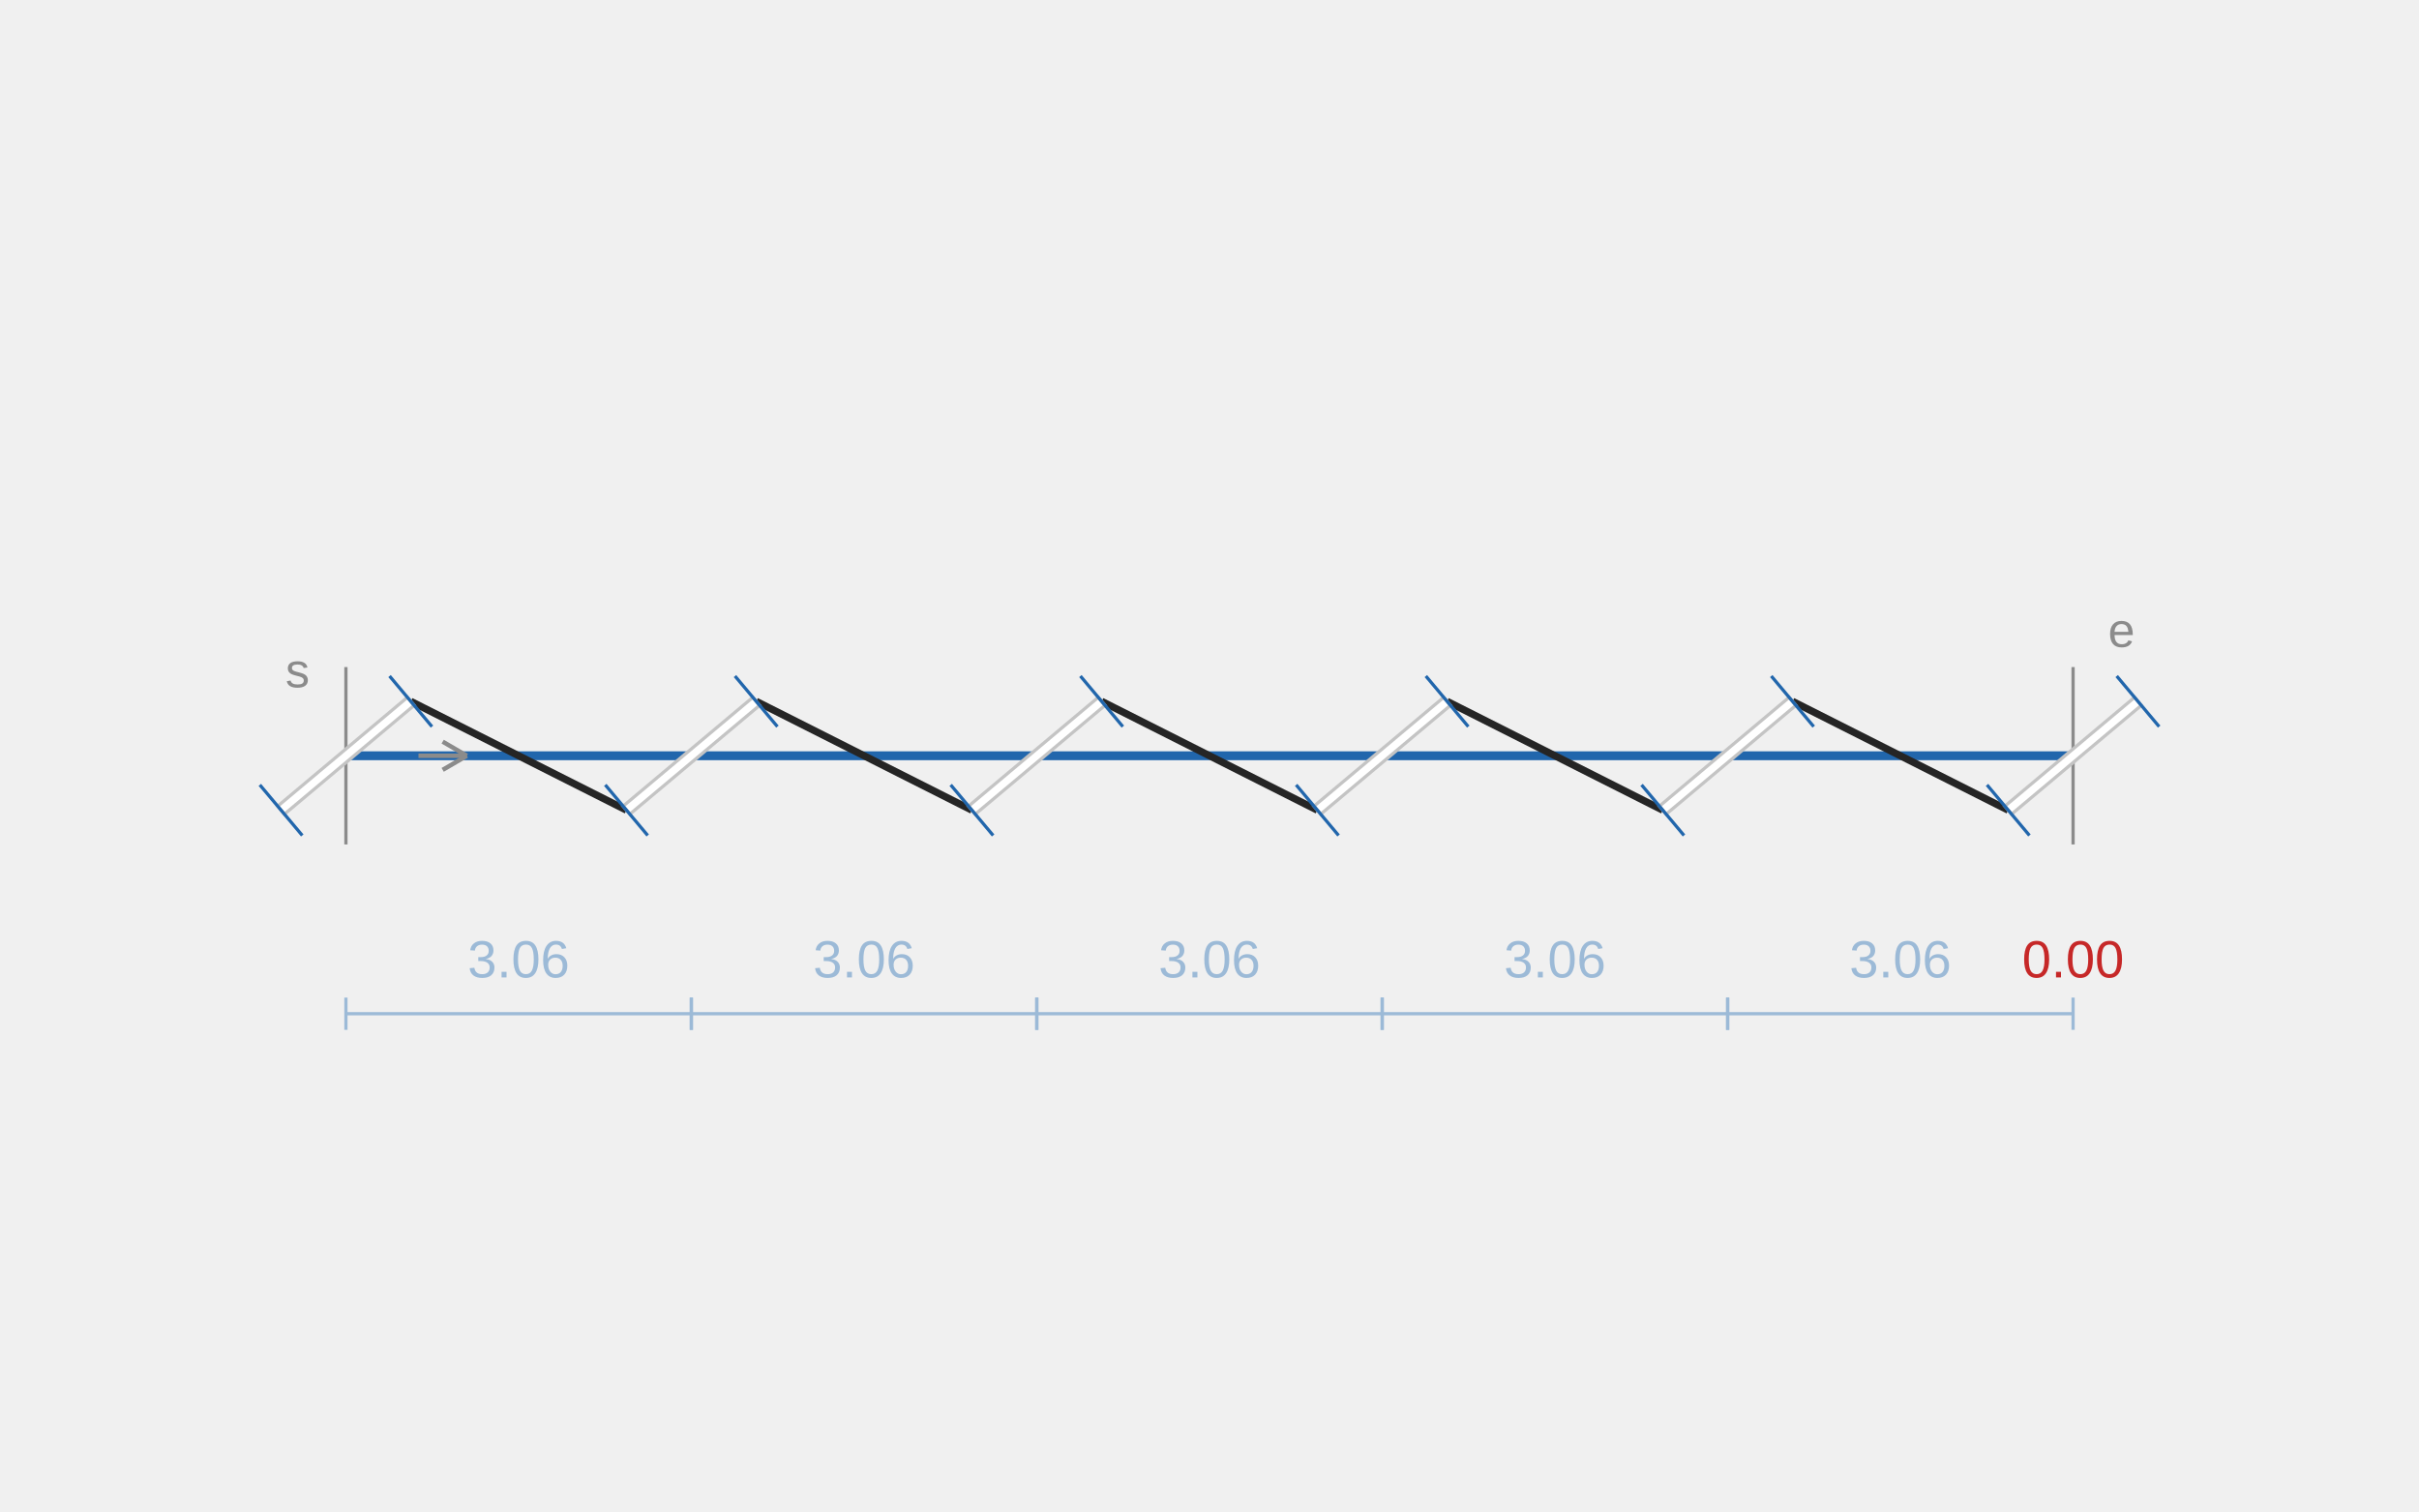
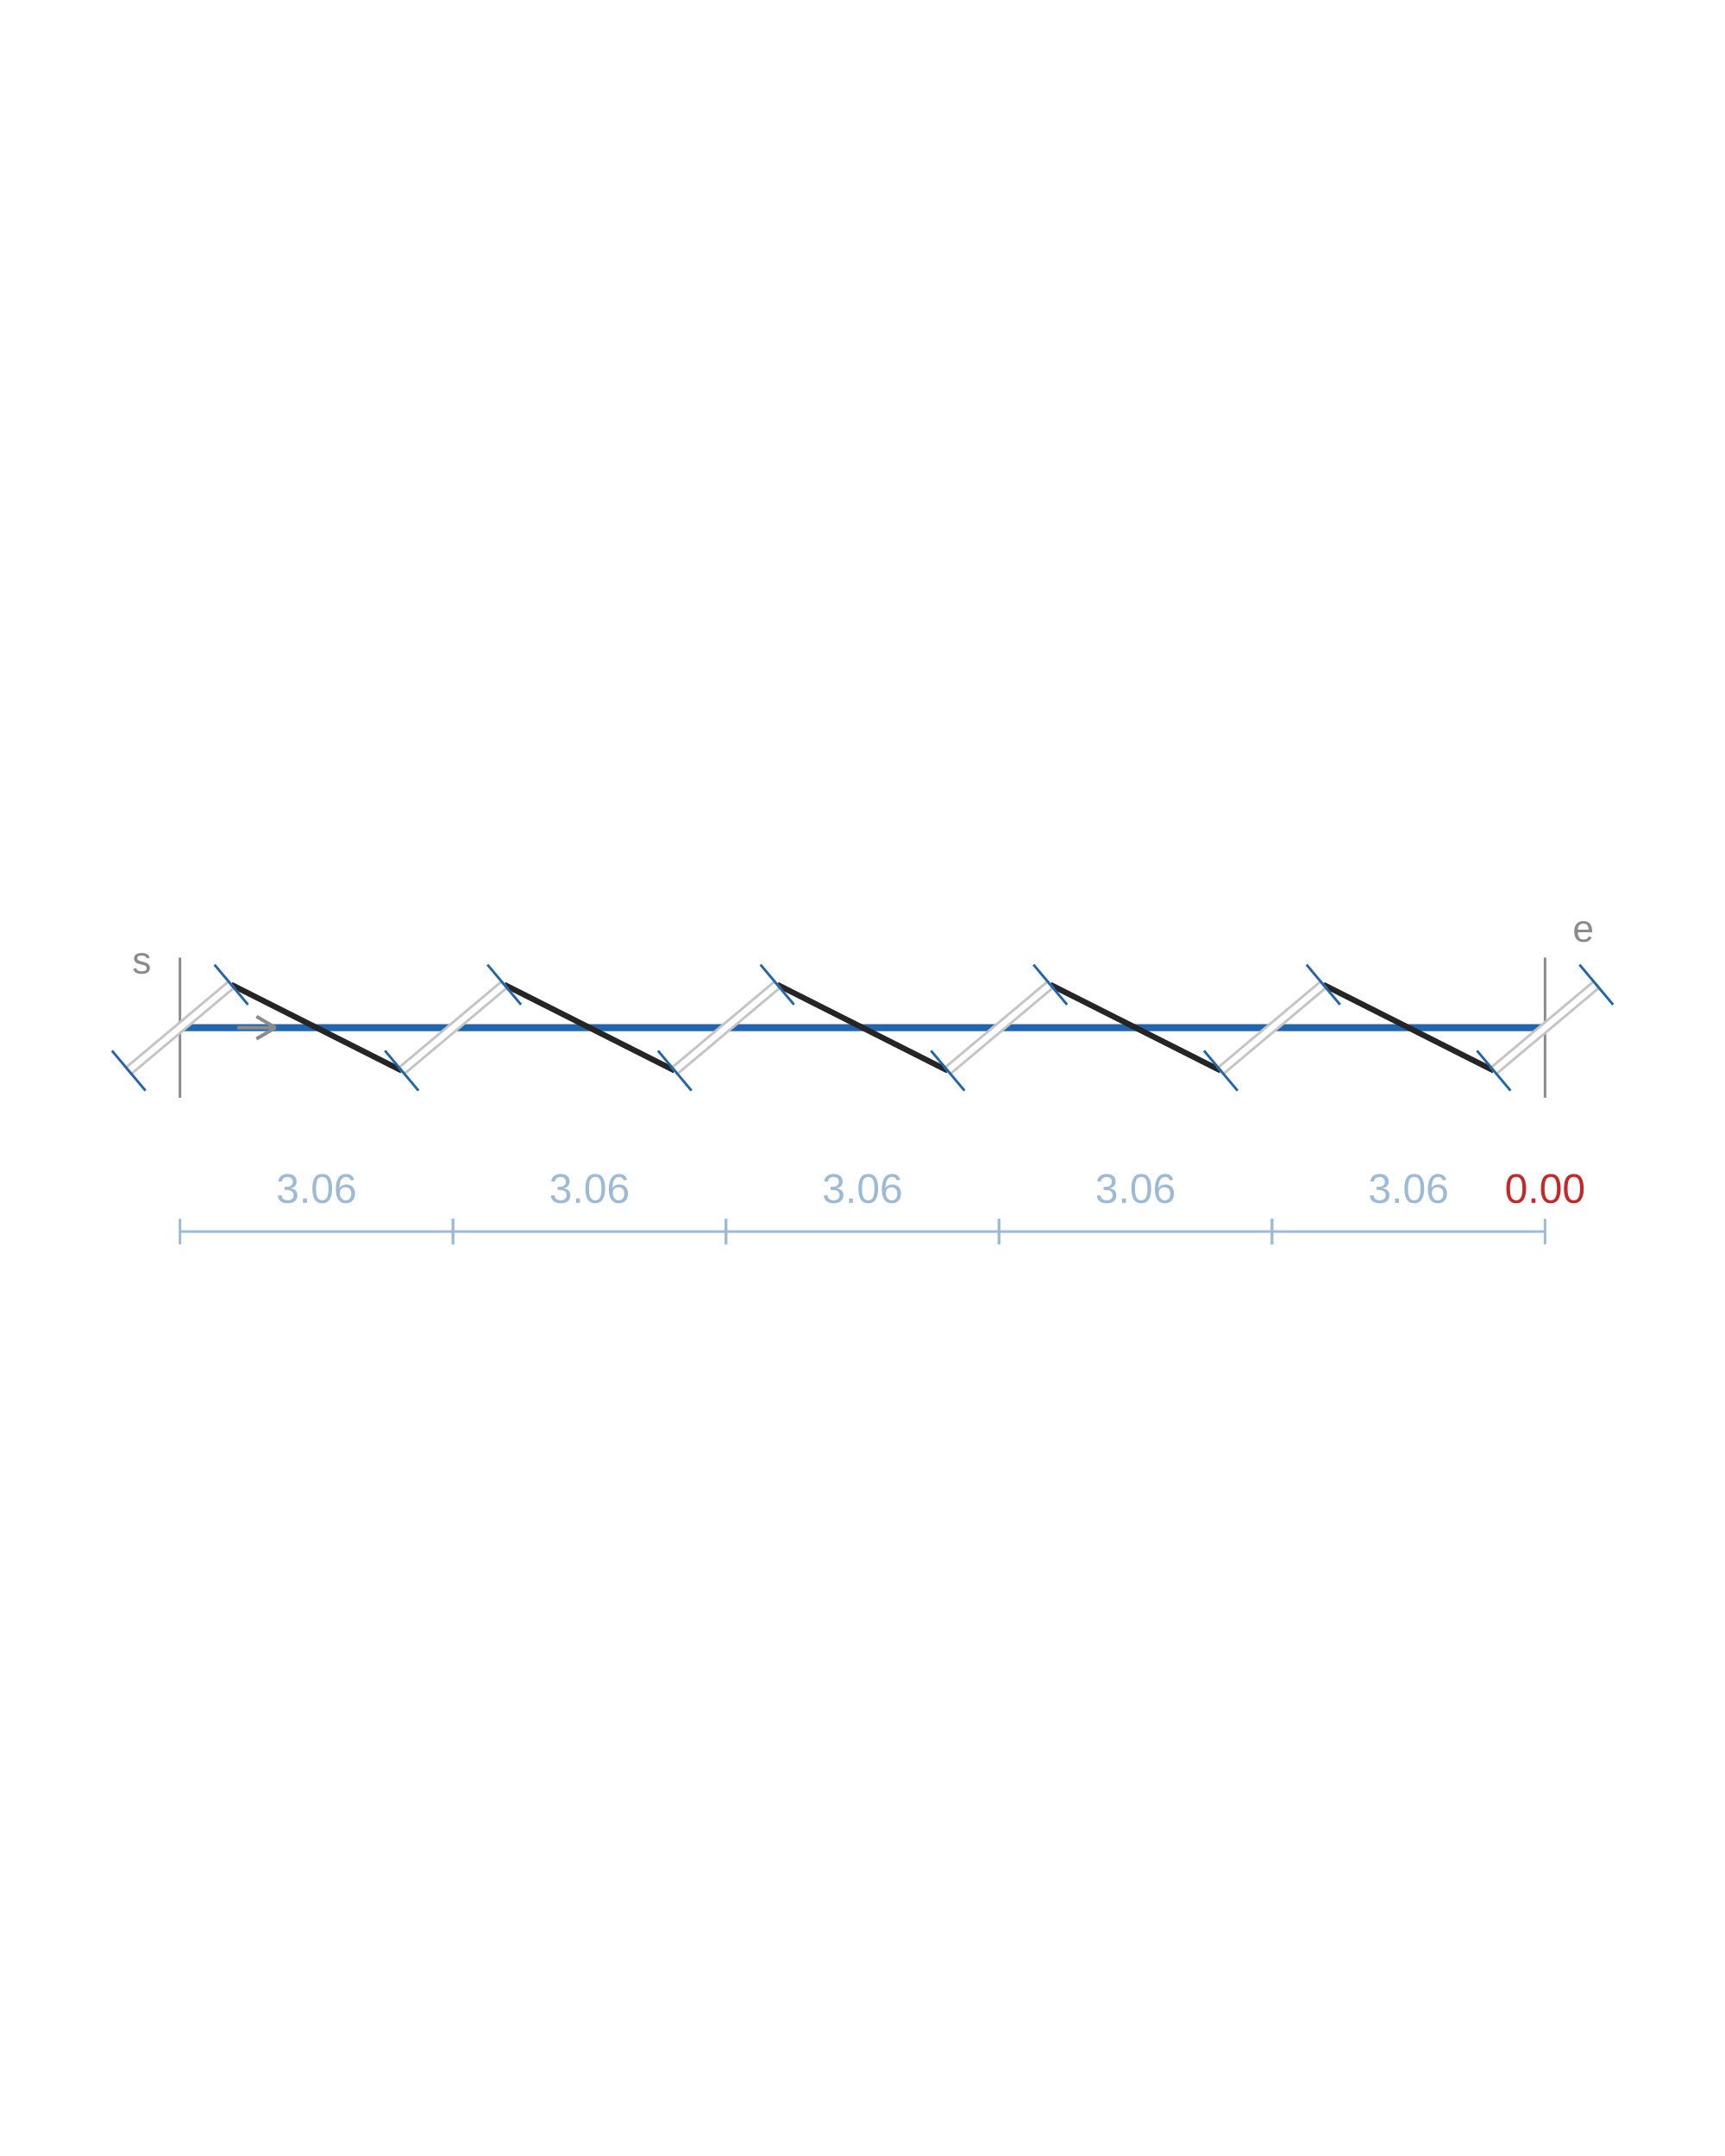
- <svg xmlns="http://www.w3.org/2000/svg" width="600" height="375" viewBox="0 0 600 375" role="img" aria-labelledby="title description">
-   <line class="guide" x1="85.8" y1="187.5" x2="514.2" y2="187.5" stroke="#C4C4C4" stroke-width="1" />
-   <line class="fixed-end" x1="85.8" y1="165.5" x2="85.8" y2="209.5" stroke="#8B8B8B" stroke-width="0.8" />
-   <line class="fixed-end" x1="514.2" y1="165.5" x2="514.2" y2="209.5" stroke="#8B8B8B" stroke-width="0.8" />
-   <line class="adjusted-gap" x1="85.8" y1="187.5" x2="171.48" y2="187.5" stroke="#2166AC" stroke-width="2.2" />
-   <line class="adjusted-gap" x1="171.48" y1="187.5" x2="257.16" y2="187.5" stroke="#2166AC" stroke-width="2.2" />
-   <line class="adjusted-gap" x1="257.16" y1="187.5" x2="342.84" y2="187.5" stroke="#2166AC" stroke-width="2.2" />
-   <line class="adjusted-gap" x1="342.84" y1="187.5" x2="428.52" y2="187.5" stroke="#2166AC" stroke-width="2.2" />
-   <line class="adjusted-gap" x1="428.52" y1="187.5" x2="514.2" y2="187.5" stroke="#2166AC" stroke-width="2.2" />
-   <line class="thread" x1="101.887" y1="174.001" x2="155.393" y2="200.999" stroke="#252525" stroke-width="1.8" />
-   <line class="thread" x1="187.567" y1="174.001" x2="241.073" y2="200.999" stroke="#252525" stroke-width="1.8" />
-   <line class="thread" x1="273.247" y1="174.001" x2="326.753" y2="200.999" stroke="#252525" stroke-width="1.8" />
-   <line class="thread" x1="358.927" y1="174.001" x2="412.433" y2="200.999" stroke="#252525" stroke-width="1.8" />
-   <line class="thread" x1="444.607" y1="174.001" x2="498.113" y2="200.999" stroke="#252525" stroke-width="1.8" />
-   <line class="slit" x1="69.713" y1="200.999" x2="101.887" y2="174.001" stroke="#FFFFFF" stroke-width="2.6" />
-   <polygon class="slit-outline" points="70.549,201.994 102.723,174.997 101.051,173.006 68.877,200.003" fill="#FFFFFF" stroke="#C4C4C4" stroke-width="0.8" />
-   <line class="adjustment-mark" x1="74.977" y1="207.272" x2="64.449" y2="194.725" stroke="#2166AC" stroke-width="0.8" />
-   <line class="adjustment-mark" x1="107.151" y1="180.275" x2="96.623" y2="167.728" stroke="#2166AC" stroke-width="0.8" />
-   <line class="slit" x1="155.393" y1="200.999" x2="187.567" y2="174.001" stroke="#FFFFFF" stroke-width="2.6" />
-   <polygon class="slit-outline" points="156.229,201.994 188.403,174.997 186.731,173.006 154.557,200.003" fill="#FFFFFF" stroke="#C4C4C4" stroke-width="0.8" />
-   <line class="adjustment-mark" x1="160.657" y1="207.272" x2="150.129" y2="194.725" stroke="#2166AC" stroke-width="0.8" />
-   <line class="adjustment-mark" x1="192.831" y1="180.275" x2="182.303" y2="167.728" stroke="#2166AC" stroke-width="0.8" />
-   <line class="slit" x1="241.073" y1="200.999" x2="273.247" y2="174.001" stroke="#FFFFFF" stroke-width="2.6" />
-   <polygon class="slit-outline" points="241.909,201.994 274.083,174.997 272.411,173.006 240.237,200.003" fill="#FFFFFF" stroke="#C4C4C4" stroke-width="0.8" />
-   <line class="adjustment-mark" x1="246.337" y1="207.272" x2="235.809" y2="194.725" stroke="#2166AC" stroke-width="0.8" />
-   <line class="adjustment-mark" x1="278.511" y1="180.275" x2="267.983" y2="167.728" stroke="#2166AC" stroke-width="0.8" />
-   <line class="slit" x1="326.753" y1="200.999" x2="358.927" y2="174.001" stroke="#FFFFFF" stroke-width="2.6" />
-   <polygon class="slit-outline" points="327.589,201.994 359.763,174.997 358.091,173.006 325.917,200.003" fill="#FFFFFF" stroke="#C4C4C4" stroke-width="0.8" />
-   <line class="adjustment-mark" x1="332.017" y1="207.272" x2="321.489" y2="194.725" stroke="#2166AC" stroke-width="0.8" />
-   <line class="adjustment-mark" x1="364.191" y1="180.275" x2="353.663" y2="167.728" stroke="#2166AC" stroke-width="0.8" />
-   <line class="slit" x1="412.433" y1="200.999" x2="444.607" y2="174.001" stroke="#FFFFFF" stroke-width="2.6" />
-   <polygon class="slit-outline" points="413.269,201.994 445.443,174.997 443.771,173.006 411.597,200.003" fill="#FFFFFF" stroke="#C4C4C4" stroke-width="0.8" />
-   <line class="adjustment-mark" x1="417.697" y1="207.272" x2="407.169" y2="194.725" stroke="#2166AC" stroke-width="0.8" />
-   <line class="adjustment-mark" x1="449.871" y1="180.275" x2="439.343" y2="167.728" stroke="#2166AC" stroke-width="0.8" />
-   <line class="slit" x1="498.113" y1="200.999" x2="530.287" y2="174.001" stroke="#FFFFFF" stroke-width="2.6" />
-   <polygon class="slit-outline" points="498.949,201.994 531.123,174.997 529.451,173.006 497.277,200.003" fill="#FFFFFF" stroke="#C4C4C4" stroke-width="0.8" />
-   <line class="adjustment-mark" x1="503.377" y1="207.272" x2="492.849" y2="194.725" stroke="#2166AC" stroke-width="0.8" />
-   <line class="adjustment-mark" x1="535.551" y1="180.275" x2="525.023" y2="167.728" stroke="#2166AC" stroke-width="0.8" />
-   <line class="gap-dimension" x1="85.8" y1="251.5" x2="171.48" y2="251.5" stroke="#9CBAD7" stroke-width="0.8" />
-   <line class="gap-dimension" x1="85.8" y1="255.5" x2="85.8" y2="247.5" stroke="#9CBAD7" stroke-width="0.8" />
-   <line class="gap-dimension" x1="171.48" y1="255.5" x2="171.48" y2="247.5" stroke="#9CBAD7" stroke-width="0.8" />
-   <text class="gap-value" x="128.64" y="242.5" text-anchor="middle" font-family="Arial,sans-serif" font-size="13" fill="#9CBAD7">3.06</text>
-   <line class="gap-dimension" x1="171.48" y1="251.5" x2="257.16" y2="251.5" stroke="#9CBAD7" stroke-width="0.8" />
-   <line class="gap-dimension" x1="171.48" y1="255.5" x2="171.48" y2="247.5" stroke="#9CBAD7" stroke-width="0.8" />
-   <line class="gap-dimension" x1="257.16" y1="255.5" x2="257.16" y2="247.5" stroke="#9CBAD7" stroke-width="0.8" />
-   <text class="gap-value" x="214.32" y="242.5" text-anchor="middle" font-family="Arial,sans-serif" font-size="13" fill="#9CBAD7">3.06</text>
-   <line class="gap-dimension" x1="257.16" y1="251.5" x2="342.84" y2="251.5" stroke="#9CBAD7" stroke-width="0.8" />
-   <line class="gap-dimension" x1="257.16" y1="255.5" x2="257.16" y2="247.5" stroke="#9CBAD7" stroke-width="0.8" />
-   <line class="gap-dimension" x1="342.84" y1="255.5" x2="342.84" y2="247.5" stroke="#9CBAD7" stroke-width="0.8" />
-   <text class="gap-value" x="300" y="242.5" text-anchor="middle" font-family="Arial,sans-serif" font-size="13" fill="#9CBAD7">3.06</text>
-   <line class="gap-dimension" x1="342.84" y1="251.5" x2="428.52" y2="251.5" stroke="#9CBAD7" stroke-width="0.8" />
-   <line class="gap-dimension" x1="342.84" y1="255.5" x2="342.84" y2="247.5" stroke="#9CBAD7" stroke-width="0.8" />
-   <line class="gap-dimension" x1="428.52" y1="255.5" x2="428.52" y2="247.5" stroke="#9CBAD7" stroke-width="0.8" />
-   <text class="gap-value" x="385.68" y="242.5" text-anchor="middle" font-family="Arial,sans-serif" font-size="13" fill="#9CBAD7">3.06</text>
-   <line class="gap-dimension" x1="428.52" y1="251.5" x2="514.2" y2="251.5" stroke="#9CBAD7" stroke-width="0.8" />
-   <line class="gap-dimension" x1="428.52" y1="255.5" x2="428.52" y2="247.5" stroke="#9CBAD7" stroke-width="0.8" />
-   <line class="gap-dimension" x1="514.2" y1="255.5" x2="514.2" y2="247.5" stroke="#9CBAD7" stroke-width="0.8" />
-   <text class="gap-value" x="471.36" y="242.5" text-anchor="middle" font-family="Arial,sans-serif" font-size="13" fill="#9CBAD7">3.06</text>
-   <line class="residual-dimension" x1="514.2" y1="187.5" x2="514.2" y2="187.5" stroke="#C62828" stroke-width="3" />
-   <text class="residual-value" x="514.2" y="242.5" text-anchor="middle" font-family="Arial,sans-serif" font-size="13" fill="#C62828">0.00</text>
-   <text class="notation-start" x="73.8" y="170.5" text-anchor="middle" font-family="Arial,sans-serif" font-size="12" fill="#8B8B8B">s</text>
-   <line class="direction" x1="103.8" y1="187.5" x2="115.8" y2="187.5" stroke="#8B8B8B" stroke-width="1.1" />
-   <line class="direction" x1="115.8" y1="187.5" x2="109.8" y2="184" stroke="#8B8B8B" stroke-width="1.1" />
-   <line class="direction" x1="115.8" y1="187.5" x2="109.8" y2="191" stroke="#8B8B8B" stroke-width="1.1" />
-   <text class="notation-end" x="526.2" y="160.5" text-anchor="middle" font-family="Arial,sans-serif" font-size="12" fill="#8B8B8B">e</text>
+ <svg xmlns="http://www.w3.org/2000/svg" width="600" height="750" viewBox="0 0 600 750" role="img" aria-labelledby="title description">
+   <rect width="100%" height="100%" fill="#FFFFFF" />
+   <g transform="translate(-32.4937 149.6801) scale(1.108312)">
+     <line class="guide" x1="85.8" y1="187.5" x2="514.2" y2="187.5" stroke="#C4C4C4" stroke-width="1" />
+     <line class="fixed-end" x1="85.8" y1="165.5" x2="85.8" y2="209.5" stroke="#8B8B8B" stroke-width="0.8" />
+     <line class="fixed-end" x1="514.2" y1="165.5" x2="514.2" y2="209.5" stroke="#8B8B8B" stroke-width="0.8" />
+     <line class="adjusted-gap" x1="85.8" y1="187.5" x2="171.48" y2="187.5" stroke="#2166AC" stroke-width="2.2" />
+     <line class="adjusted-gap" x1="171.48" y1="187.5" x2="257.16" y2="187.5" stroke="#2166AC" stroke-width="2.2" />
+     <line class="adjusted-gap" x1="257.16" y1="187.5" x2="342.84" y2="187.5" stroke="#2166AC" stroke-width="2.2" />
+     <line class="adjusted-gap" x1="342.84" y1="187.5" x2="428.52" y2="187.5" stroke="#2166AC" stroke-width="2.2" />
+     <line class="adjusted-gap" x1="428.52" y1="187.5" x2="514.2" y2="187.5" stroke="#2166AC" stroke-width="2.2" />
+     <line class="thread" x1="101.887" y1="174.001" x2="155.393" y2="200.999" stroke="#252525" stroke-width="1.8" />
+     <line class="thread" x1="187.567" y1="174.001" x2="241.073" y2="200.999" stroke="#252525" stroke-width="1.8" />
+     <line class="thread" x1="273.247" y1="174.001" x2="326.753" y2="200.999" stroke="#252525" stroke-width="1.8" />
+     <line class="thread" x1="358.927" y1="174.001" x2="412.433" y2="200.999" stroke="#252525" stroke-width="1.8" />
+     <line class="thread" x1="444.607" y1="174.001" x2="498.113" y2="200.999" stroke="#252525" stroke-width="1.8" />
+     <line class="slit" x1="69.713" y1="200.999" x2="101.887" y2="174.001" stroke="#FFFFFF" stroke-width="2.6" />
+     <polygon class="slit-outline" points="70.549,201.994 102.723,174.997 101.051,173.006 68.877,200.003" fill="#FFFFFF" stroke="#C4C4C4" stroke-width="0.8" />
+     <line class="adjustment-mark" x1="74.977" y1="207.272" x2="64.449" y2="194.725" stroke="#2166AC" stroke-width="0.8" />
+     <line class="adjustment-mark" x1="107.151" y1="180.275" x2="96.623" y2="167.728" stroke="#2166AC" stroke-width="0.8" />
+     <line class="slit" x1="155.393" y1="200.999" x2="187.567" y2="174.001" stroke="#FFFFFF" stroke-width="2.6" />
+     <polygon class="slit-outline" points="156.229,201.994 188.403,174.997 186.731,173.006 154.557,200.003" fill="#FFFFFF" stroke="#C4C4C4" stroke-width="0.8" />
+     <line class="adjustment-mark" x1="160.657" y1="207.272" x2="150.129" y2="194.725" stroke="#2166AC" stroke-width="0.8" />
+     <line class="adjustment-mark" x1="192.831" y1="180.275" x2="182.303" y2="167.728" stroke="#2166AC" stroke-width="0.8" />
+     <line class="slit" x1="241.073" y1="200.999" x2="273.247" y2="174.001" stroke="#FFFFFF" stroke-width="2.6" />
+     <polygon class="slit-outline" points="241.909,201.994 274.083,174.997 272.411,173.006 240.237,200.003" fill="#FFFFFF" stroke="#C4C4C4" stroke-width="0.8" />
+     <line class="adjustment-mark" x1="246.337" y1="207.272" x2="235.809" y2="194.725" stroke="#2166AC" stroke-width="0.8" />
+     <line class="adjustment-mark" x1="278.511" y1="180.275" x2="267.983" y2="167.728" stroke="#2166AC" stroke-width="0.8" />
+     <line class="slit" x1="326.753" y1="200.999" x2="358.927" y2="174.001" stroke="#FFFFFF" stroke-width="2.6" />
+     <polygon class="slit-outline" points="327.589,201.994 359.763,174.997 358.091,173.006 325.917,200.003" fill="#FFFFFF" stroke="#C4C4C4" stroke-width="0.8" />
+     <line class="adjustment-mark" x1="332.017" y1="207.272" x2="321.489" y2="194.725" stroke="#2166AC" stroke-width="0.8" />
+     <line class="adjustment-mark" x1="364.191" y1="180.275" x2="353.663" y2="167.728" stroke="#2166AC" stroke-width="0.8" />
+     <line class="slit" x1="412.433" y1="200.999" x2="444.607" y2="174.001" stroke="#FFFFFF" stroke-width="2.6" />
+     <polygon class="slit-outline" points="413.269,201.994 445.443,174.997 443.771,173.006 411.597,200.003" fill="#FFFFFF" stroke="#C4C4C4" stroke-width="0.8" />
+     <line class="adjustment-mark" x1="417.697" y1="207.272" x2="407.169" y2="194.725" stroke="#2166AC" stroke-width="0.8" />
+     <line class="adjustment-mark" x1="449.871" y1="180.275" x2="439.343" y2="167.728" stroke="#2166AC" stroke-width="0.8" />
+     <line class="slit" x1="498.113" y1="200.999" x2="530.287" y2="174.001" stroke="#FFFFFF" stroke-width="2.6" />
+     <polygon class="slit-outline" points="498.949,201.994 531.123,174.997 529.451,173.006 497.277,200.003" fill="#FFFFFF" stroke="#C4C4C4" stroke-width="0.8" />
+     <line class="adjustment-mark" x1="503.377" y1="207.272" x2="492.849" y2="194.725" stroke="#2166AC" stroke-width="0.8" />
+     <line class="adjustment-mark" x1="535.551" y1="180.275" x2="525.023" y2="167.728" stroke="#2166AC" stroke-width="0.8" />
+     <line class="gap-dimension" x1="85.8" y1="251.5" x2="171.48" y2="251.5" stroke="#9CBAD7" stroke-width="0.8" />
+     <line class="gap-dimension" x1="85.8" y1="255.5" x2="85.8" y2="247.5" stroke="#9CBAD7" stroke-width="0.8" />
+     <line class="gap-dimension" x1="171.48" y1="255.5" x2="171.48" y2="247.5" stroke="#9CBAD7" stroke-width="0.8" />
+     <text class="gap-value" x="128.64" y="242.5" text-anchor="middle" font-family="Arial,sans-serif" font-size="13" fill="#9CBAD7">3.06</text>
+     <line class="gap-dimension" x1="171.48" y1="251.5" x2="257.16" y2="251.5" stroke="#9CBAD7" stroke-width="0.8" />
+     <line class="gap-dimension" x1="171.48" y1="255.5" x2="171.48" y2="247.5" stroke="#9CBAD7" stroke-width="0.8" />
+     <line class="gap-dimension" x1="257.16" y1="255.5" x2="257.16" y2="247.5" stroke="#9CBAD7" stroke-width="0.8" />
+     <text class="gap-value" x="214.32" y="242.5" text-anchor="middle" font-family="Arial,sans-serif" font-size="13" fill="#9CBAD7">3.06</text>
+     <line class="gap-dimension" x1="257.16" y1="251.5" x2="342.84" y2="251.5" stroke="#9CBAD7" stroke-width="0.8" />
+     <line class="gap-dimension" x1="257.16" y1="255.5" x2="257.16" y2="247.5" stroke="#9CBAD7" stroke-width="0.8" />
+     <line class="gap-dimension" x1="342.84" y1="255.5" x2="342.84" y2="247.5" stroke="#9CBAD7" stroke-width="0.8" />
+     <text class="gap-value" x="300" y="242.5" text-anchor="middle" font-family="Arial,sans-serif" font-size="13" fill="#9CBAD7">3.06</text>
+     <line class="gap-dimension" x1="342.84" y1="251.5" x2="428.52" y2="251.5" stroke="#9CBAD7" stroke-width="0.8" />
+     <line class="gap-dimension" x1="342.84" y1="255.5" x2="342.84" y2="247.5" stroke="#9CBAD7" stroke-width="0.8" />
+     <line class="gap-dimension" x1="428.52" y1="255.5" x2="428.52" y2="247.5" stroke="#9CBAD7" stroke-width="0.8" />
+     <text class="gap-value" x="385.68" y="242.5" text-anchor="middle" font-family="Arial,sans-serif" font-size="13" fill="#9CBAD7">3.06</text>
+     <line class="gap-dimension" x1="428.52" y1="251.5" x2="514.2" y2="251.5" stroke="#9CBAD7" stroke-width="0.8" />
+     <line class="gap-dimension" x1="428.52" y1="255.5" x2="428.52" y2="247.5" stroke="#9CBAD7" stroke-width="0.8" />
+     <line class="gap-dimension" x1="514.2" y1="255.5" x2="514.2" y2="247.5" stroke="#9CBAD7" stroke-width="0.8" />
+     <text class="gap-value" x="471.36" y="242.5" text-anchor="middle" font-family="Arial,sans-serif" font-size="13" fill="#9CBAD7">3.06</text>
+     <line class="residual-dimension" x1="514.2" y1="187.5" x2="514.2" y2="187.5" stroke="#C62828" stroke-width="3" />
+     <text class="residual-value" x="514.2" y="242.5" text-anchor="middle" font-family="Arial,sans-serif" font-size="13" fill="#C62828">0.00</text>
+     <text class="notation-start" x="73.8" y="170.5" text-anchor="middle" font-family="Arial,sans-serif" font-size="12" fill="#8B8B8B">s</text>
+     <line class="direction" x1="103.8" y1="187.5" x2="115.8" y2="187.5" stroke="#8B8B8B" stroke-width="1.1" />
+     <line class="direction" x1="115.8" y1="187.5" x2="109.8" y2="184" stroke="#8B8B8B" stroke-width="1.1" />
+     <line class="direction" x1="115.8" y1="187.5" x2="109.8" y2="191" stroke="#8B8B8B" stroke-width="1.1" />
+     <text class="notation-end" x="526.2" y="160.5" text-anchor="middle" font-family="Arial,sans-serif" font-size="12" fill="#8B8B8B">e</text>
+   </g>
</svg>
